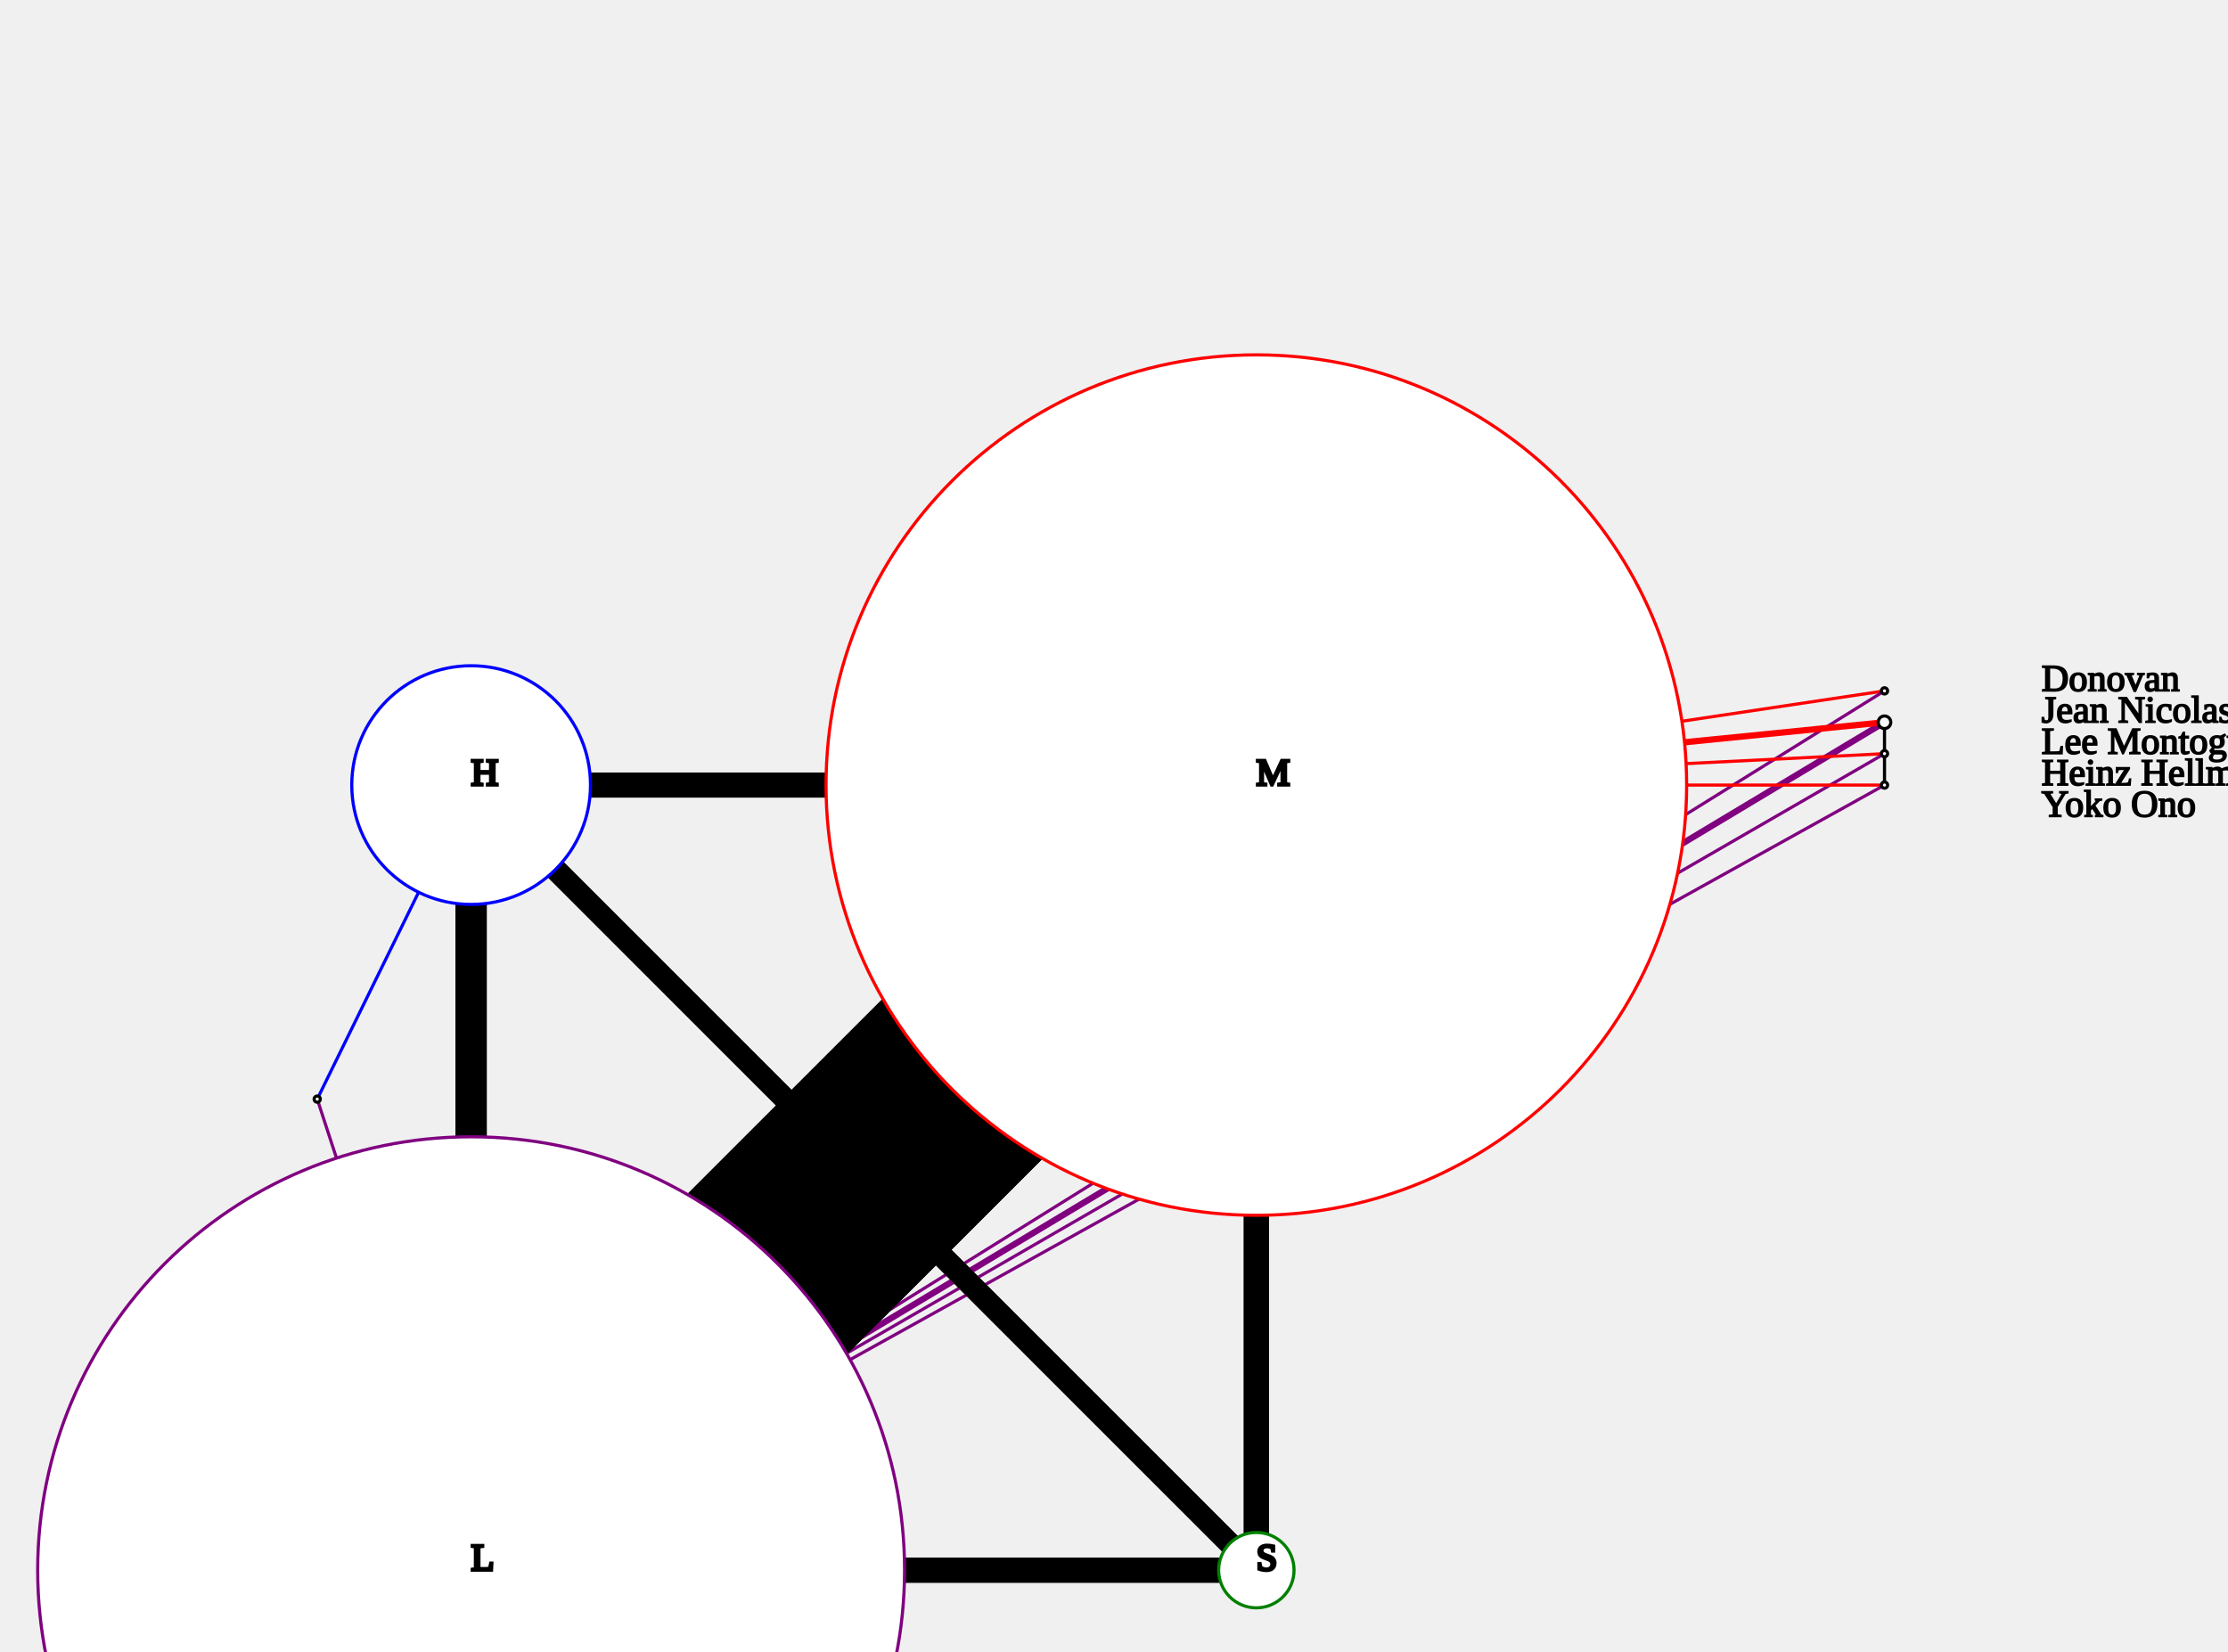
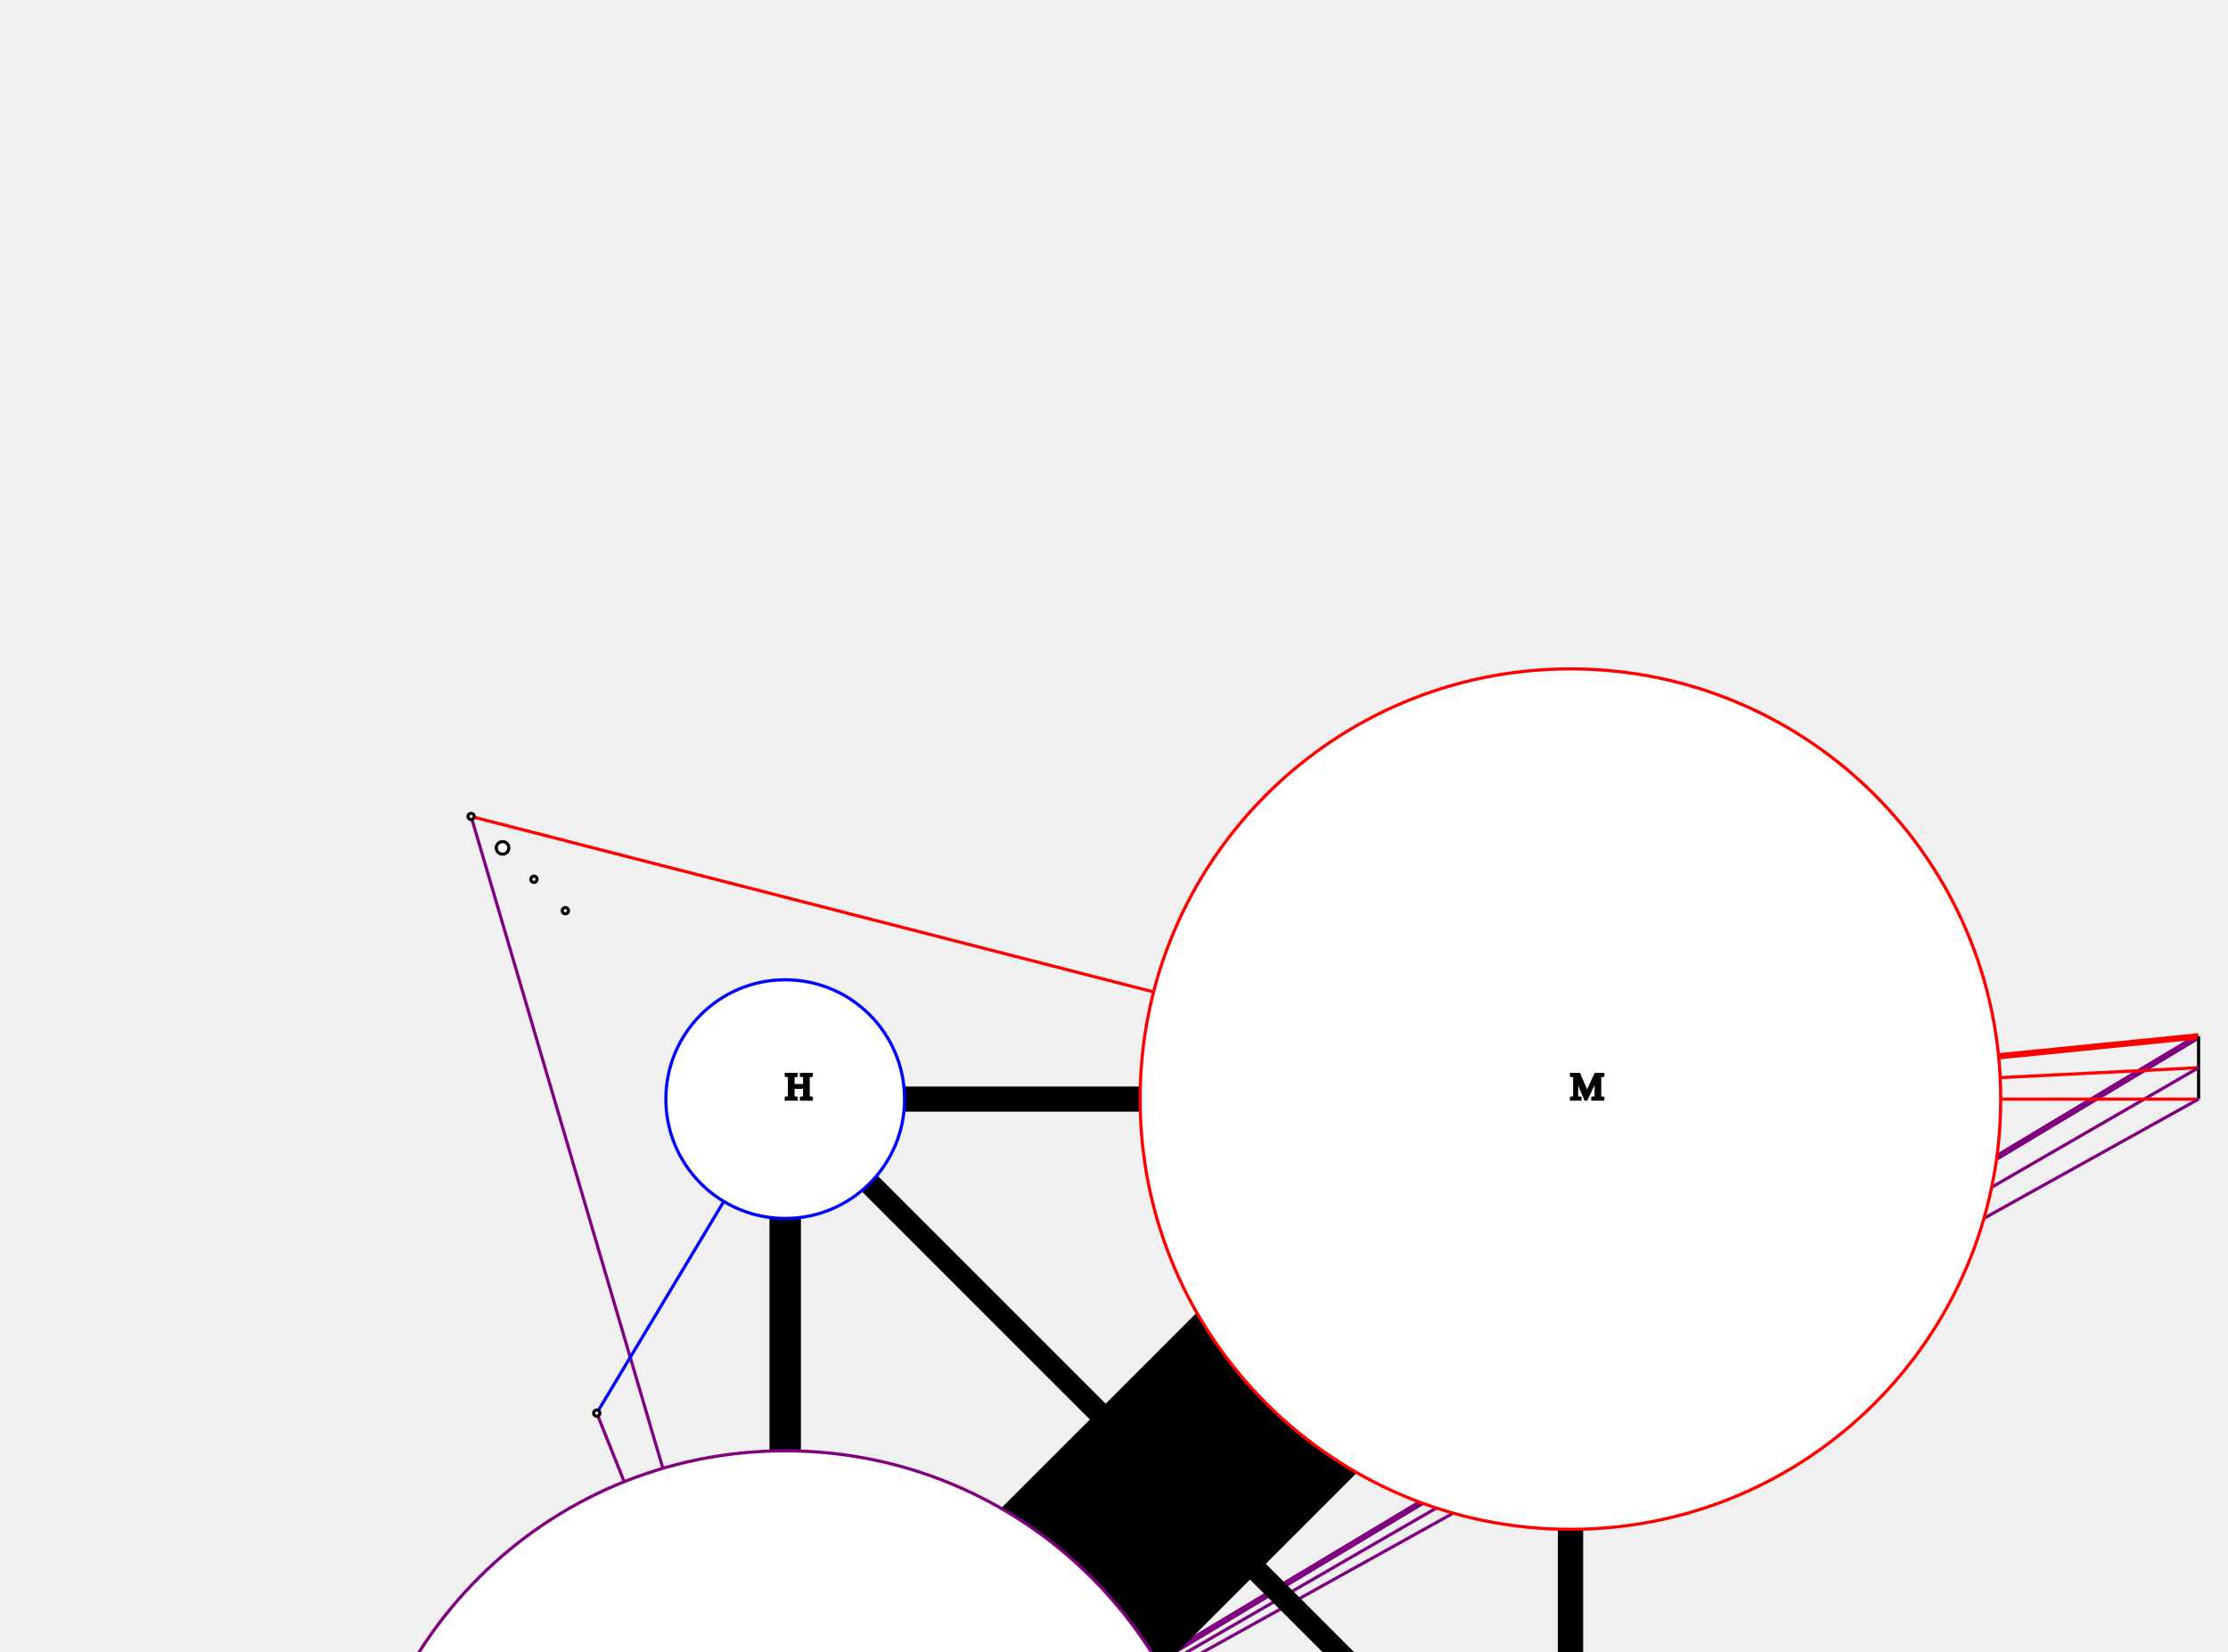
<svg xmlns="http://www.w3.org/2000/svg" width="100%" height="100%">
-   <g alignment-baseline="baseline" transform="translate (100, 200)">
+   <g alignment-baseline="baseline" transform="translate (200, 300)">
    <g>
      <line x1="50" y1="50" x2="300" y2="50" stroke="black" stroke-width="8" />
      <line x1="50" y1="50" x2="50" y2="300" stroke="black" stroke-width="10" />
      <line x1="50" y1="50" x2="300" y2="300" stroke="black" stroke-width="7" />
      <line x1="50" y1="300" x2="300" y2="50" stroke="black" stroke-width="72" />
      <line x1="50" y1="300" x2="300" y2="300" stroke="black" stroke-width="8" />
      <line x1="300" y1="50" x2="300" y2="300" stroke="black" stroke-width="8" />
-       <line x1="500" y1="20" x2="300" y2="50" stroke="red" stroke-width="1" />
-       <line x1="500" y1="20" x2="50" y2="300" stroke="purple" stroke-width="1" />
+       <line x1="-50" y1="-40" x2="300" y2="50" stroke="red" stroke-width="1" />
+       <line x1="-50" y1="-40" x2="50" y2="300" stroke="purple" stroke-width="1" />
      <line x1="500" y1="30" x2="50" y2="300" stroke="purple" stroke-width="2" />
      <line x1="500" y1="30" x2="300" y2="50" stroke="red" stroke-width="2" />
      <line x1="500" y1="30" x2="500" y2="40" stroke="black" stroke-width="0" />
      <line x1="500" y1="30" x2="500" y2="50" stroke="black" stroke-width="1" />
      <line x1="500" y1="40" x2="300" y2="50" stroke="red" stroke-width="1" />
      <line x1="500" y1="40" x2="50" y2="300" stroke="purple" stroke-width="1" />
      <line x1="500" y1="50" x2="300" y2="50" stroke="red" stroke-width="1" />
      <line x1="500" y1="50" x2="50" y2="300" stroke="purple" stroke-width="1" />
-       <line x1="1" y1="150" x2="50" y2="50" stroke="blue" stroke-width="1" />
-       <line x1="1" y1="150" x2="50" y2="300" stroke="purple" stroke-width="1" />
+       <line x1="-10" y1="150" x2="50" y2="50" stroke="blue" stroke-width="1" />
+       <line x1="-10" y1="150" x2="50" y2="300" stroke="purple" stroke-width="1" />
      <line x1="50" y1="50" x2="300" y2="300" stroke="black" stroke-width="7" />
      <line x1="50" y1="300" x2="300" y2="50" stroke="black" stroke-width="72" />
      <line x1="50" y1="300" x2="300" y2="300" stroke="black" stroke-width="8" />
      <line x1="300" y1="50" x2="300" y2="300" stroke="black" stroke-width="8" />
      <circle cx="50" cy="50" r="38" stroke="blue" stroke-width="1" fill="white" />
      <circle cx="300" cy="300" r="12" stroke="green" stroke-width="1" fill="white" />
      <circle cx="300" cy="50" r="137" stroke="red" stroke-width="" fill="white" />
      <circle cx="50" cy="300" r="138" stroke="purple" stroke-width="1" fill="white" />
-       <circle cx="500" cy="20" r="1" stroke="Black" stroke-width="1" fill="white" />
-       <circle cx="500" cy="30" r="2" stroke="Black" stroke-width="1" fill="white" />
-       <circle cx="500" cy="40" r="1" stroke="Black" stroke-width="1" fill="white" />
-       <circle cx="500" cy="50" r="1" stroke="Black" stroke-width="1" fill="white" />
-       <circle cx="1" cy="150" r="1" stroke="Black" stroke-width="1" fill="white" />
+       <circle cx="-50" cy="-40" r="1" stroke="Black" stroke-width="1" fill="white" />
+       <circle cx="-40" cy="-30" r="2" stroke="Black" stroke-width="1" fill="white" />
+       <circle cx="-30" cy="-20" r="1" stroke="Black" stroke-width="1" fill="white" />
+       <circle cx="-20" cy="-10" r="1" stroke="Black" stroke-width="1" fill="white" />
+       <circle cx="-10" cy="150" r="1" stroke="Black" stroke-width="1" fill="white" />
      <text x="50" y="50" stroke="black" stroke-width="1">H</text>
      <text x="50" y="300" stroke="black" stroke-width="1">L</text>
      <text x="300" y="50" stroke="black" stroke-width="1">M</text>
      <text x="300" y="300" stroke="black" stroke-width="1">S</text>
      <text x="550" y="20" stroke="black" stroke-width="0.5">Donovan</text>
      <text x="550" y="30" stroke="black" stroke-width="0.5">Jean Nicolas</text>
      <text x="550" y="40" stroke="black" stroke-width="0.5">Lee Montogue</text>
      <text x="550" y="50" stroke="black" stroke-width="0.5">Heinz Hellmer</text>
      <text x="550" y="60" stroke="black" stroke-width="0.5">Yoko Ono</text>
    </g>
  </g>
</svg>
